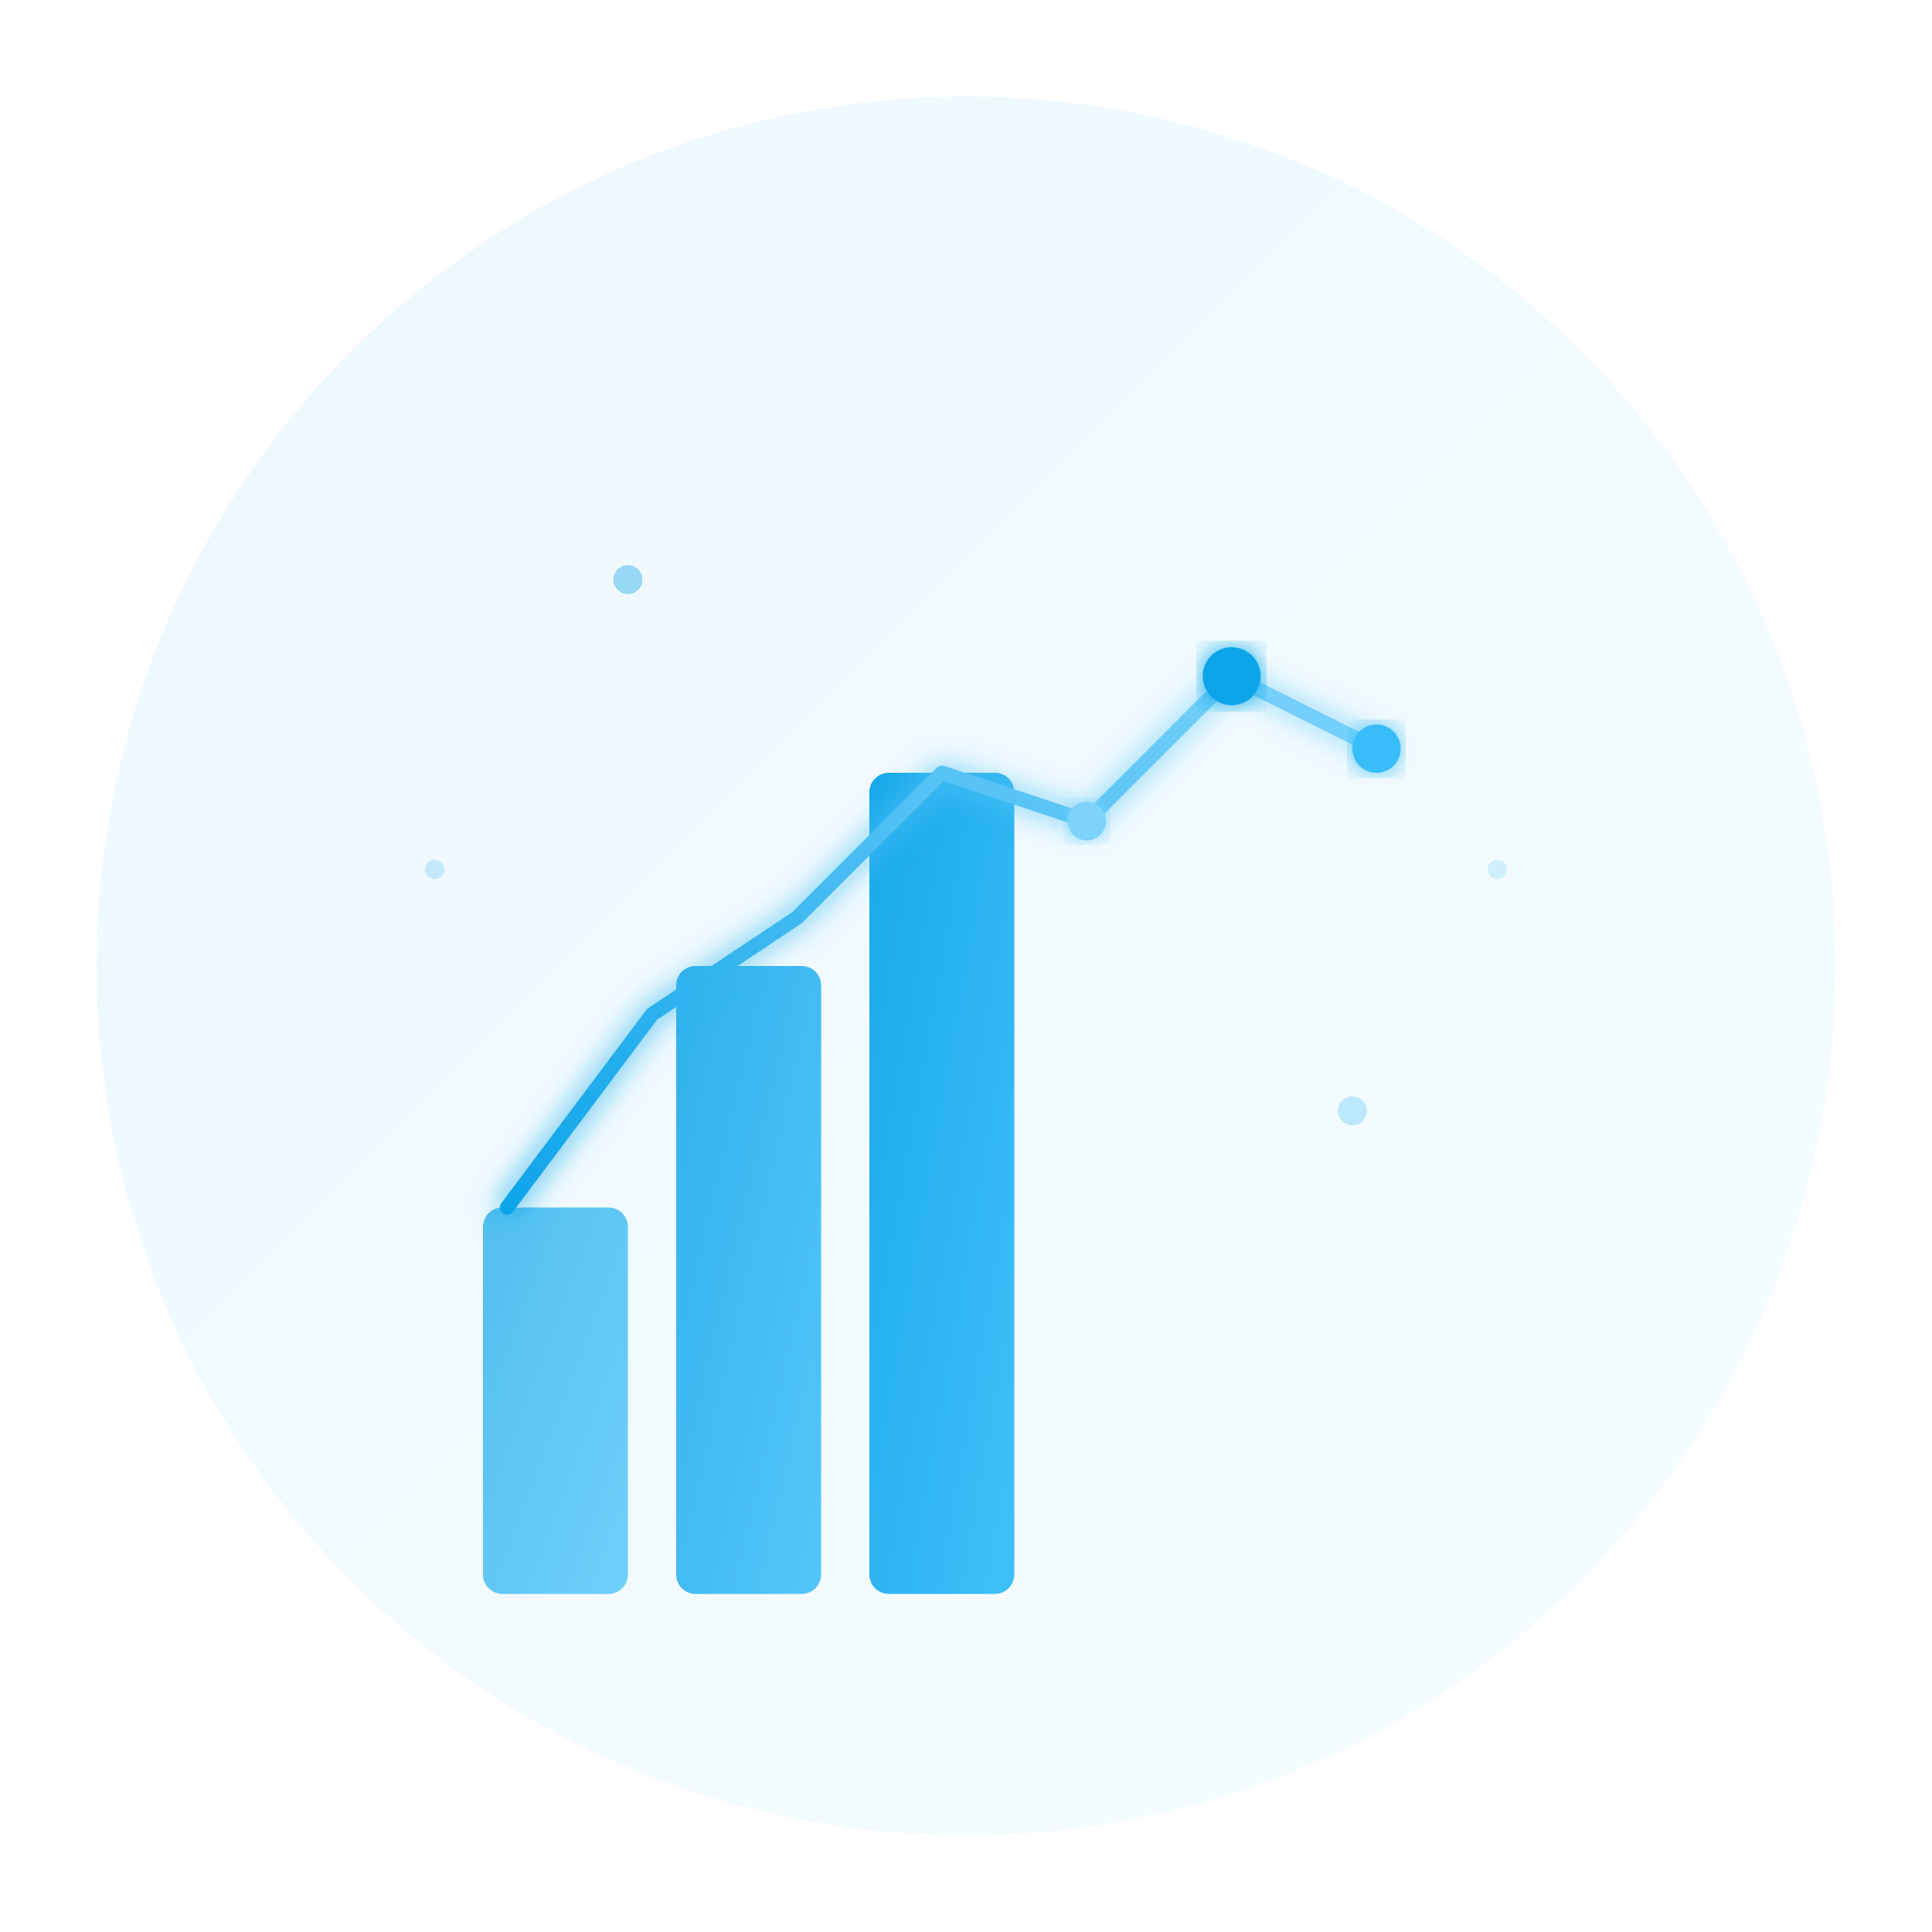
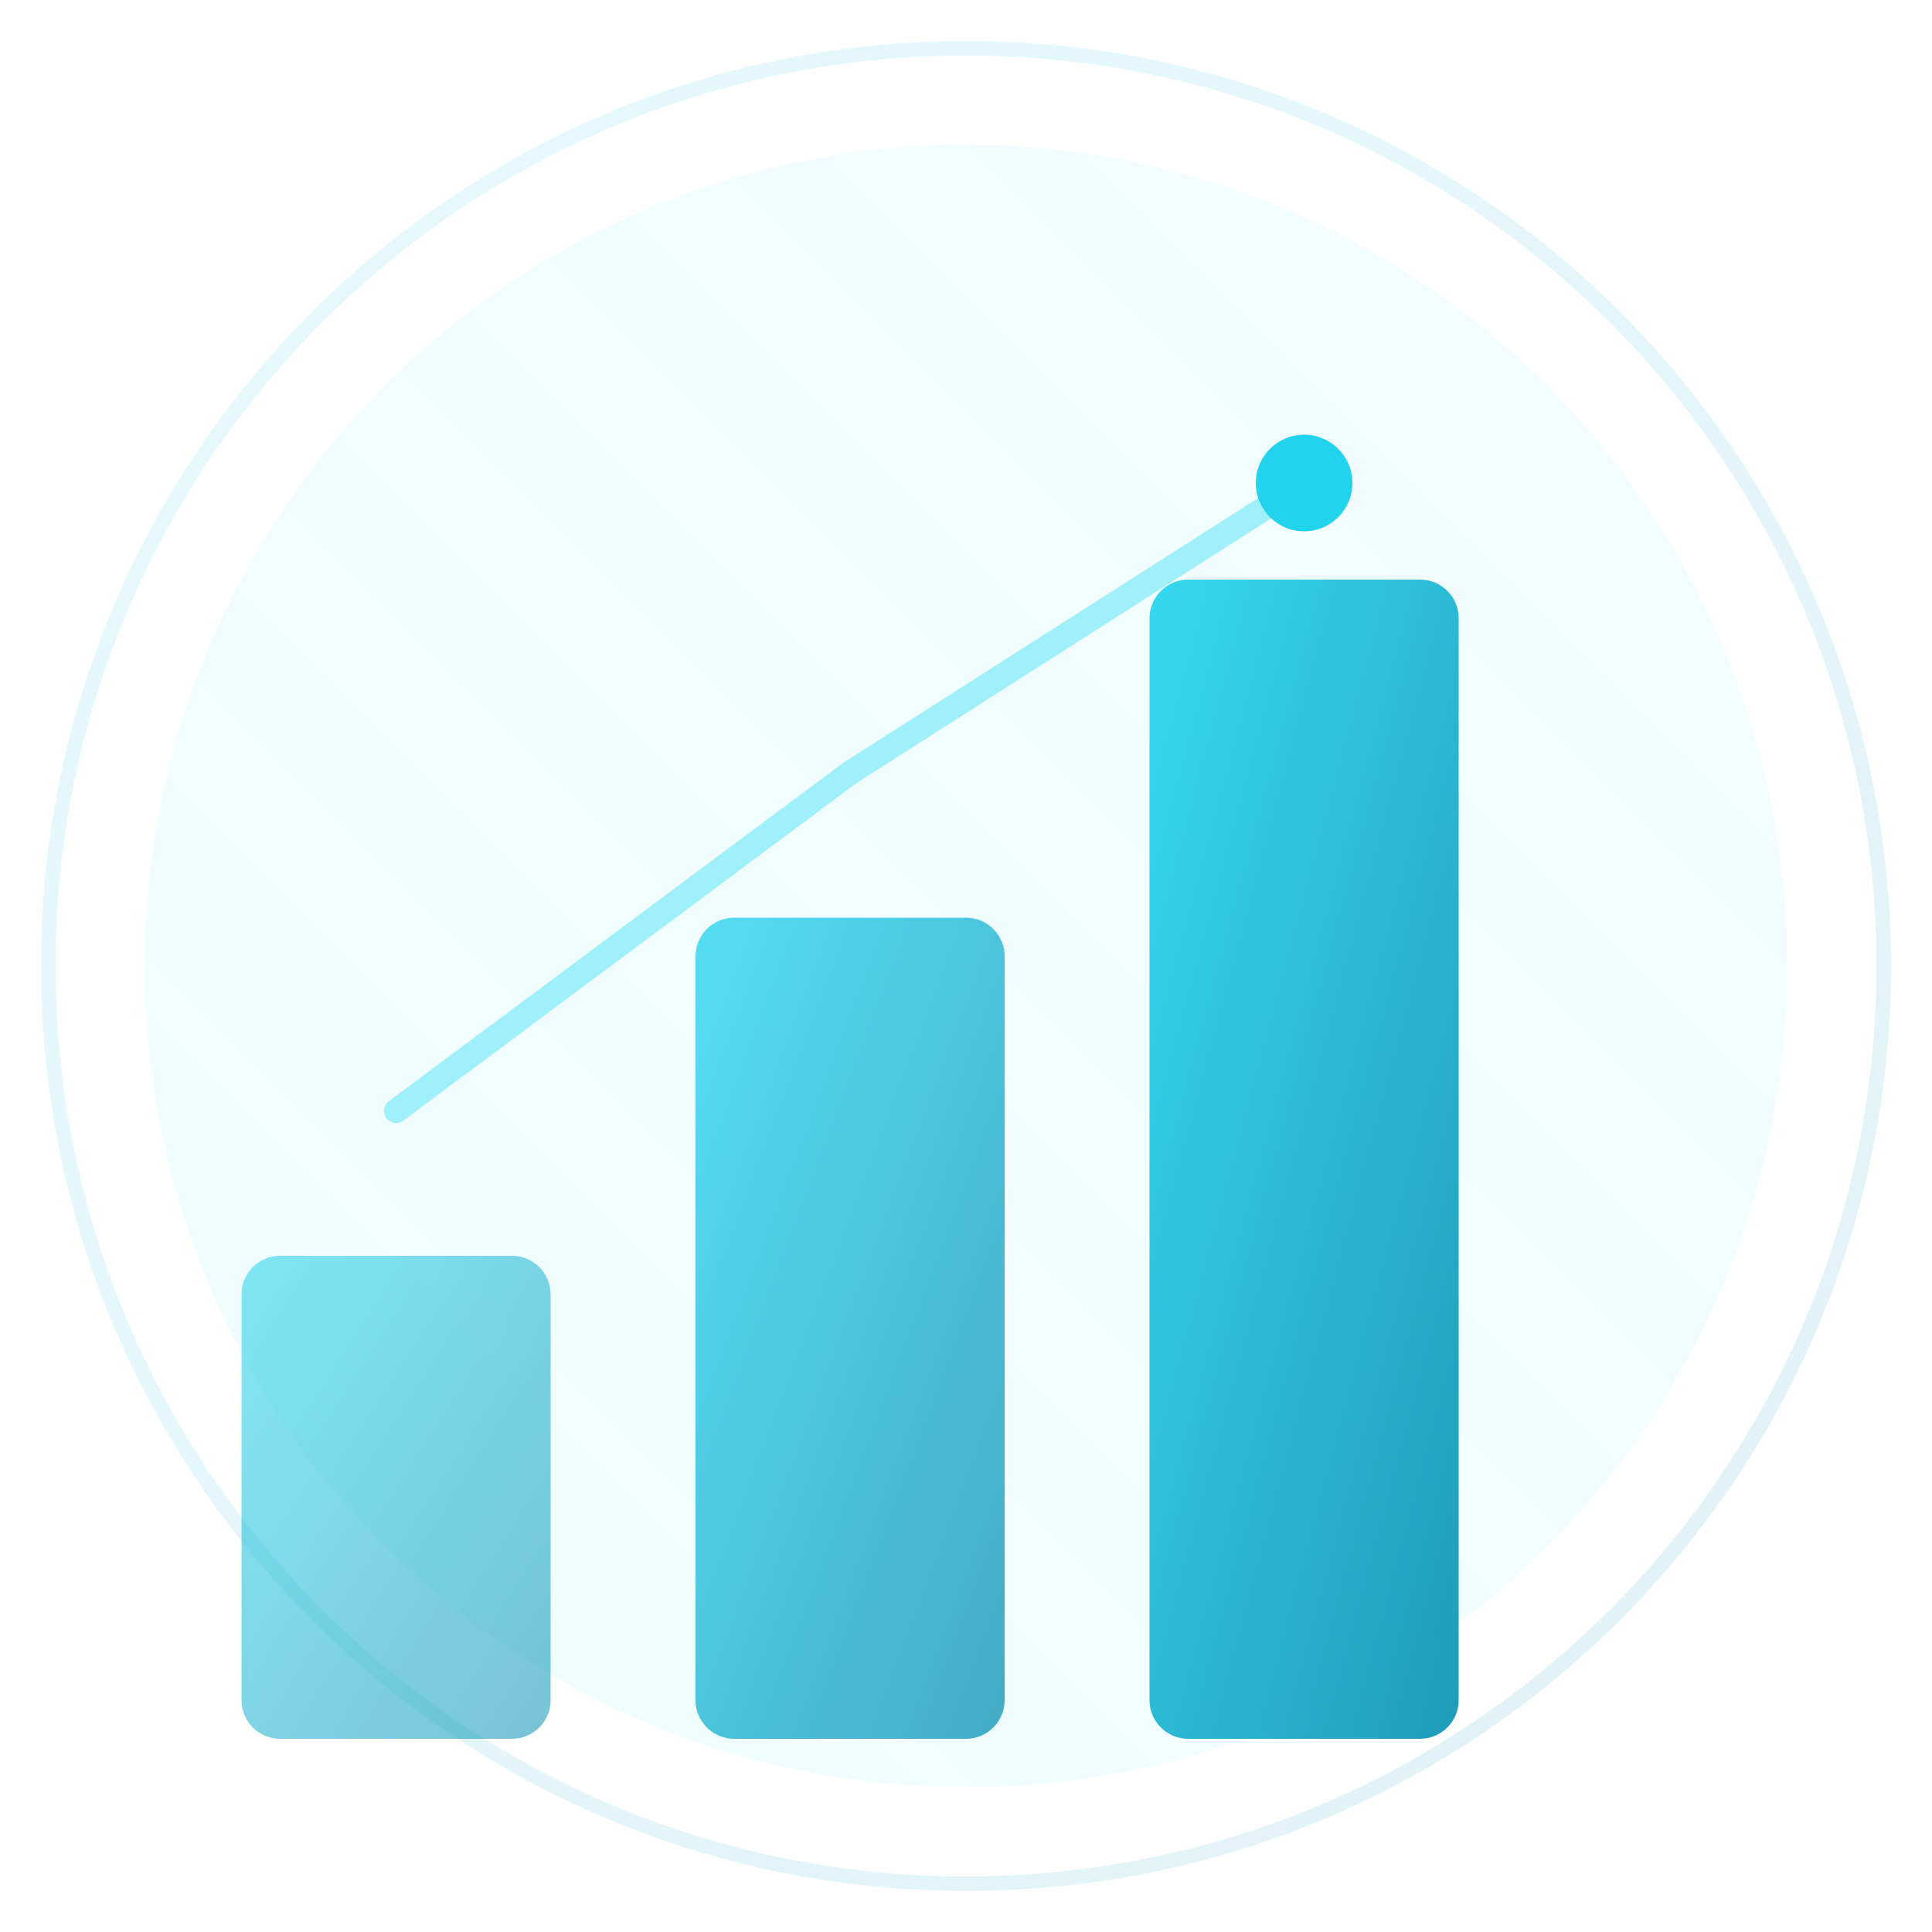
- <svg xmlns="http://www.w3.org/2000/svg" viewBox="0 0 400 400" width="400" height="400">
+ <svg xmlns="http://www.w3.org/2000/svg" viewBox="0 0 200 200" width="200" height="200">
  <defs>
-     <linearGradient id="bg" x1="0%" y1="0%" x2="100%" y2="100%">
-       <stop offset="0%" stop-color="#0ea5e9" stop-opacity="0.08" />
-       <stop offset="100%" stop-color="#38bdf8" stop-opacity="0.04" />
+     <linearGradient id="g" x1="0%" y1="0%" x2="100%" y2="100%">
+       <stop offset="0%" stop-color="#22d3ee" />
+       <stop offset="100%" stop-color="#0891b2" />
    </linearGradient>
-     <linearGradient id="grad1" x1="0%" y1="0%" x2="100%" y2="100%">
-       <stop offset="0%" stop-color="#0ea5e9" />
-       <stop offset="100%" stop-color="#38bdf8" />
+     <linearGradient id="g2" x1="0%" y1="100%" x2="100%" y2="0%">
+       <stop offset="0%" stop-color="#67e8f9" stop-opacity="0.1" />
+       <stop offset="100%" stop-color="#22d3ee" stop-opacity="0.05" />
    </linearGradient>
-     <linearGradient id="grad2" x1="100%" y1="0%" x2="0%" y2="100%">
-       <stop offset="0%" stop-color="#7dd3fc" />
-       <stop offset="100%" stop-color="#0ea5e9" />
-     </linearGradient>
-     <filter id="glow">
-       <feGaussianBlur stdDeviation="3" result="blur" />
-       <feMerge>
-         <feMergeNode in="blur" />
-         <feMergeNode in="SourceGraphic" />
-       </feMerge>
-     </filter>
  </defs>
-   <circle cx="200" cy="200" r="180" fill="url(#bg)" />
-   <rect x="100" y="250" width="30" height="80" rx="4" fill="url(#grad1)" opacity="0.7" />
-   <rect x="140" y="200" width="30" height="130" rx="4" fill="url(#grad1)" opacity="0.85" />
-   <rect x="180" y="160" width="30" height="170" rx="4" fill="url(#grad1)" opacity="0.95" />
-   <polyline points="105,250 135,210 165,190 195,160 225,170 255,140 285,155" fill="none" stroke="url(#grad2)" stroke-width="3" stroke-linecap="round" stroke-linejoin="round" filter="url(#glow)" />
-   <circle cx="255" cy="140" r="6" fill="#0ea5e9" filter="url(#glow)" />
-   <circle cx="285" cy="155" r="5" fill="#38bdf8" filter="url(#glow)" />
-   <circle cx="225" cy="170" r="4" fill="#7dd3fc" filter="url(#glow)" />
-   <circle cx="130" cy="120" r="3" fill="#0ea5e9" opacity="0.4" />
-   <circle cx="280" cy="230" r="3" fill="#38bdf8" opacity="0.3" />
-   <circle cx="310" cy="180" r="2" fill="#7dd3fc" opacity="0.3" />
-   <circle cx="90" cy="180" r="2" fill="#0ea5e9" opacity="0.2" />
+   <circle cx="100" cy="100" r="95" fill="none" stroke="url(#g)" stroke-width="1.5" opacity="0.12" />
+   <circle cx="100" cy="100" r="85" fill="url(#g2)" />
+   <rect x="25" y="130" width="32" height="50" rx="4" fill="url(#g)" opacity="0.55" />
+   <rect x="72" y="95" width="32" height="85" rx="4" fill="url(#g)" opacity="0.75" />
+   <rect x="119" y="60" width="32" height="120" rx="4" fill="url(#g)" opacity="0.9" />
+   <polyline points="41,115 88,80 135,50" fill="none" stroke="#67e8f9" stroke-width="2.5" stroke-linecap="round" stroke-linejoin="round" opacity="0.6" />
+   <circle cx="135" cy="50" r="5" fill="#22d3ee" />
+   <circle cx="20" cy="20" r="1.5" fill="rgba(255,255,255,0.06)" />
+   <circle cx="180" cy="20" r="1.5" fill="rgba(255,255,255,0.06)" />
+   <circle cx="20" cy="180" r="1.5" fill="rgba(255,255,255,0.06)" />
+   <circle cx="180" cy="180" r="1.5" fill="rgba(255,255,255,0.06)" />
</svg>
